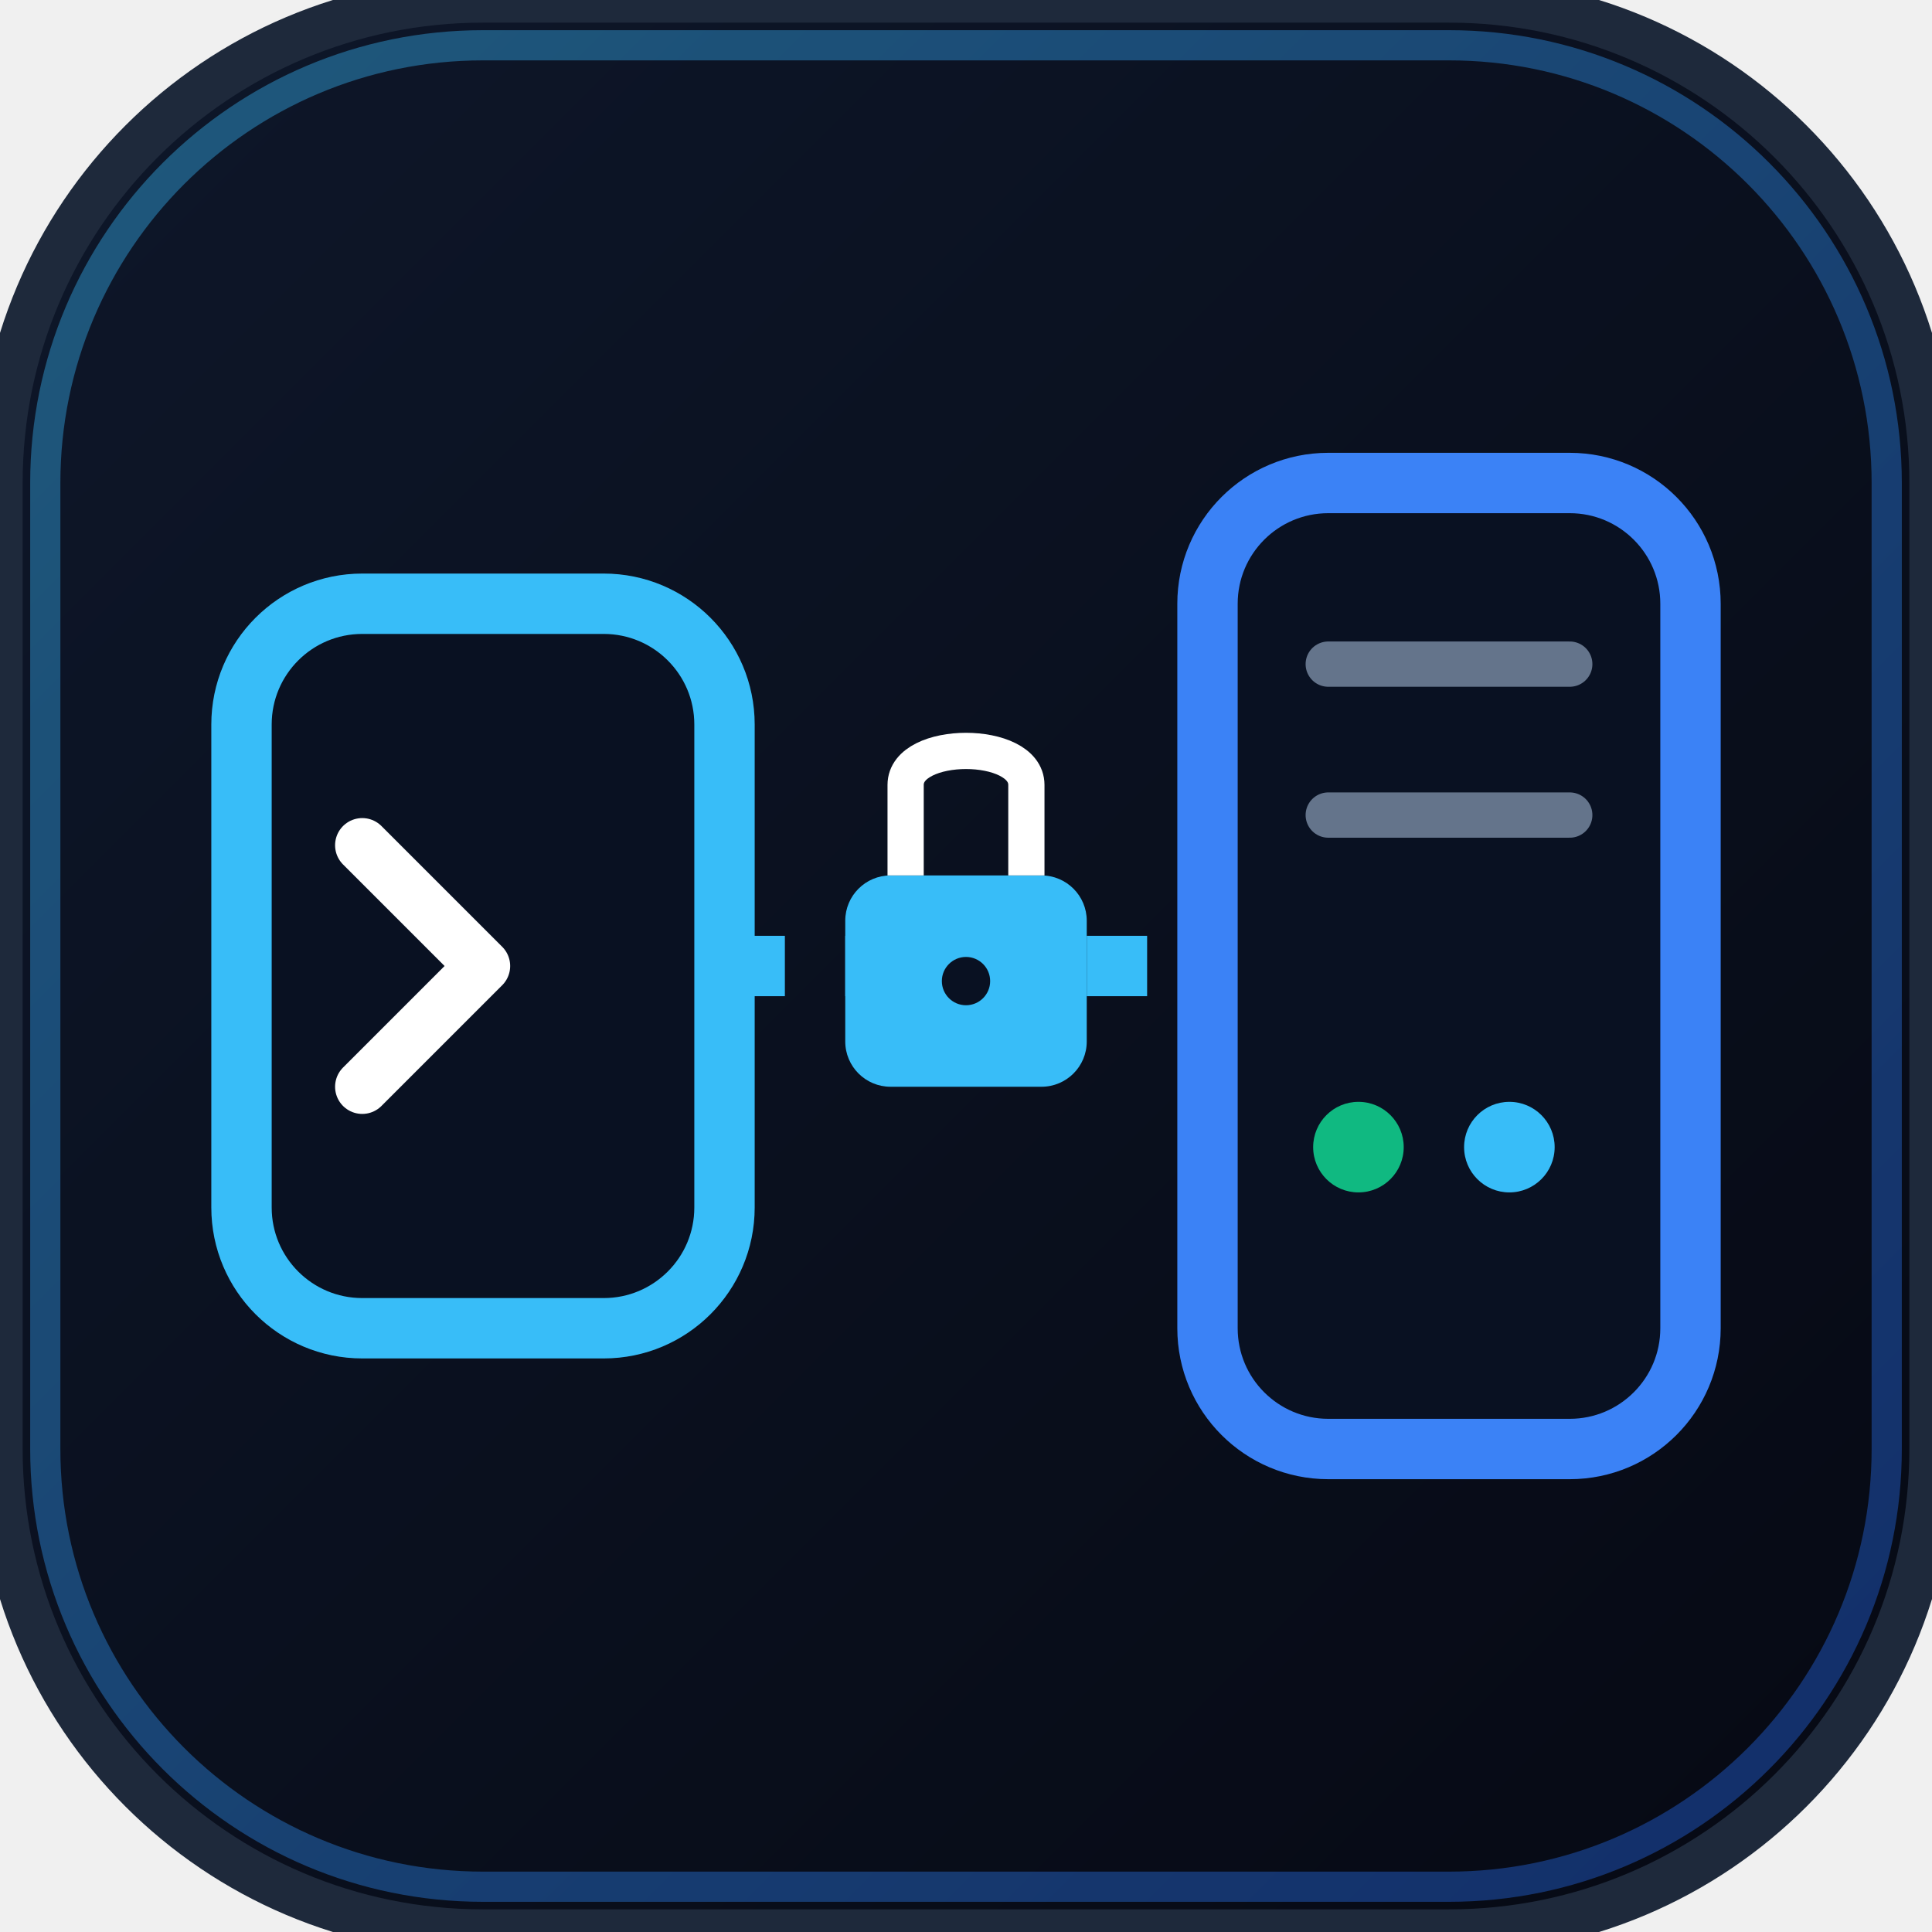
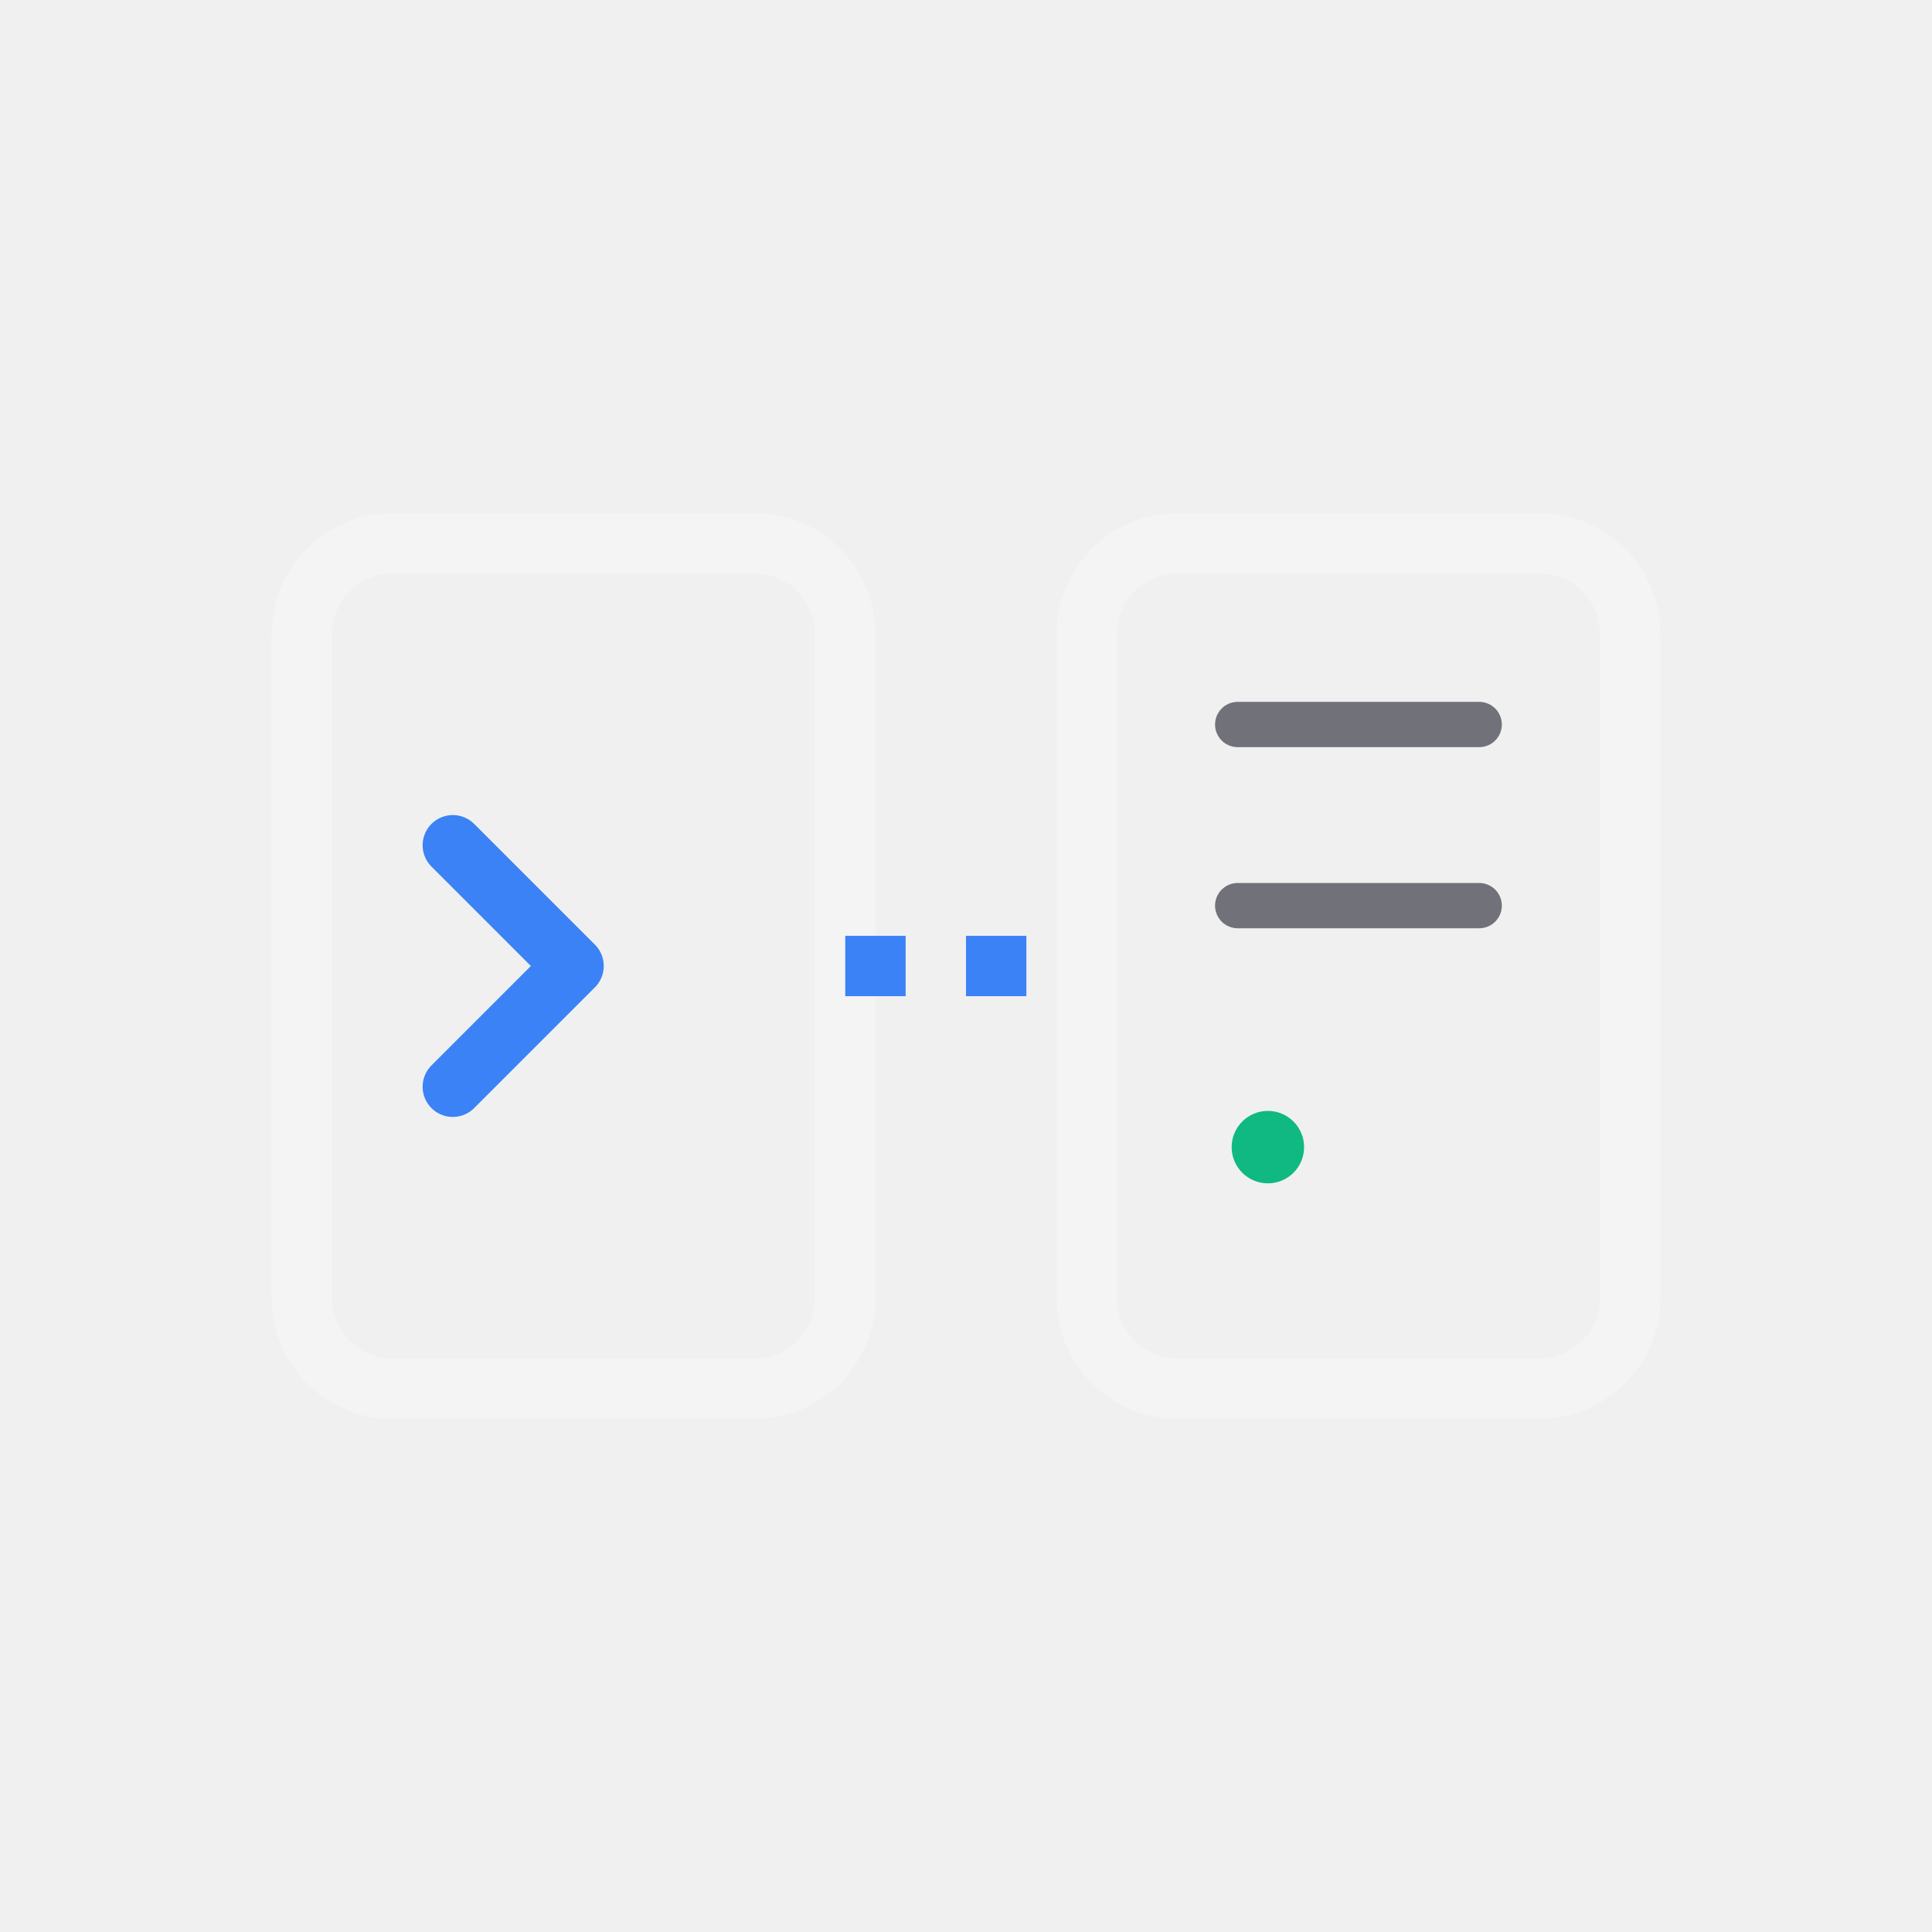
- <svg xmlns="http://www.w3.org/2000/svg" viewBox="0 0 64 64" width="64" height="64">
-   <defs>
-     <linearGradient id="bg-conn" x1="0%" y1="0%" x2="100%" y2="100%">
-       <stop offset="0%" stop-color="#0e172a" />
-       <stop offset="100%" stop-color="#060913" />
-     </linearGradient>
-     <linearGradient id="cyan-blue-conn" x1="0%" y1="0%" x2="100%" y2="100%">
-       <stop offset="0%" stop-color="#38bdf8" />
-       <stop offset="100%" stop-color="#2563eb" />
-     </linearGradient>
-   </defs>
-   <rect width="64" height="64" rx="16" fill="url(#bg-conn)" />
-   <rect width="64" height="64" rx="16" fill="none" stroke="#1e293b" stroke-width="1.5" />
-   <rect x="1.5" y="1.5" width="61" height="61" rx="14.5" fill="none" stroke="url(#cyan-blue-conn)" stroke-width="1" stroke-opacity="0.4" />
-   <rect x="8" y="20" width="16" height="24" rx="4" fill="#091122" stroke="#38bdf8" stroke-width="2" />
-   <path d="M 12 28 L 16 32 L 12 36" fill="none" stroke="#ffffff" stroke-width="1.8" stroke-linecap="round" stroke-linejoin="round" />
-   <rect x="40" y="16" width="16" height="32" rx="4" fill="#091122" stroke="#3b82f6" stroke-width="2" />
-   <line x1="44" y1="22" x2="52" y2="22" stroke="#64748b" stroke-width="1.5" stroke-linecap="round" />
-   <line x1="44" y1="27" x2="52" y2="27" stroke="#64748b" stroke-width="1.5" stroke-linecap="round" />
-   <circle cx="45" cy="38" r="1.5" fill="#10b981" />
-   <circle cx="50" cy="38" r="1.5" fill="#38bdf8" />
-   <line x1="24" y1="32" x2="40" y2="32" stroke="#38bdf8" stroke-width="2" stroke-dasharray="2 2" />
-   <rect x="28" y="29" width="8" height="7" rx="1.5" fill="#38bdf8" />
-   <path d="M 30 29 L 30 26 C 30 24.5 34 24.5 34 26 L 34 29" fill="none" stroke="#ffffff" stroke-width="1.2" />
-   <circle cx="32" cy="32.5" r="0.8" fill="#091122" />
+ <svg xmlns="http://www.w3.org/2000/svg" viewBox="0 0 64 64" width="64" height="64" fill="none">
+   <rect x="10" y="18" width="18" height="28" rx="3" stroke="#f4f4f5" stroke-width="2" />
+   <path d="M 15 28 L 19 32 L 15 36" stroke="#3b82f6" stroke-width="2" stroke-linecap="round" stroke-linejoin="round" />
+   <rect x="36" y="18" width="18" height="28" rx="3" stroke="#f4f4f5" stroke-width="2" />
+   <line x1="41" y1="24" x2="49" y2="24" stroke="#71717a" stroke-width="1.5" stroke-linecap="round" />
+   <line x1="41" y1="30" x2="49" y2="30" stroke="#71717a" stroke-width="1.5" stroke-linecap="round" />
+   <circle cx="42" cy="38" r="1.2" fill="#10b981" />
+   <line x1="28" y1="32" x2="36" y2="32" stroke="#3b82f6" stroke-width="2" stroke-dasharray="2 2" />
</svg>
